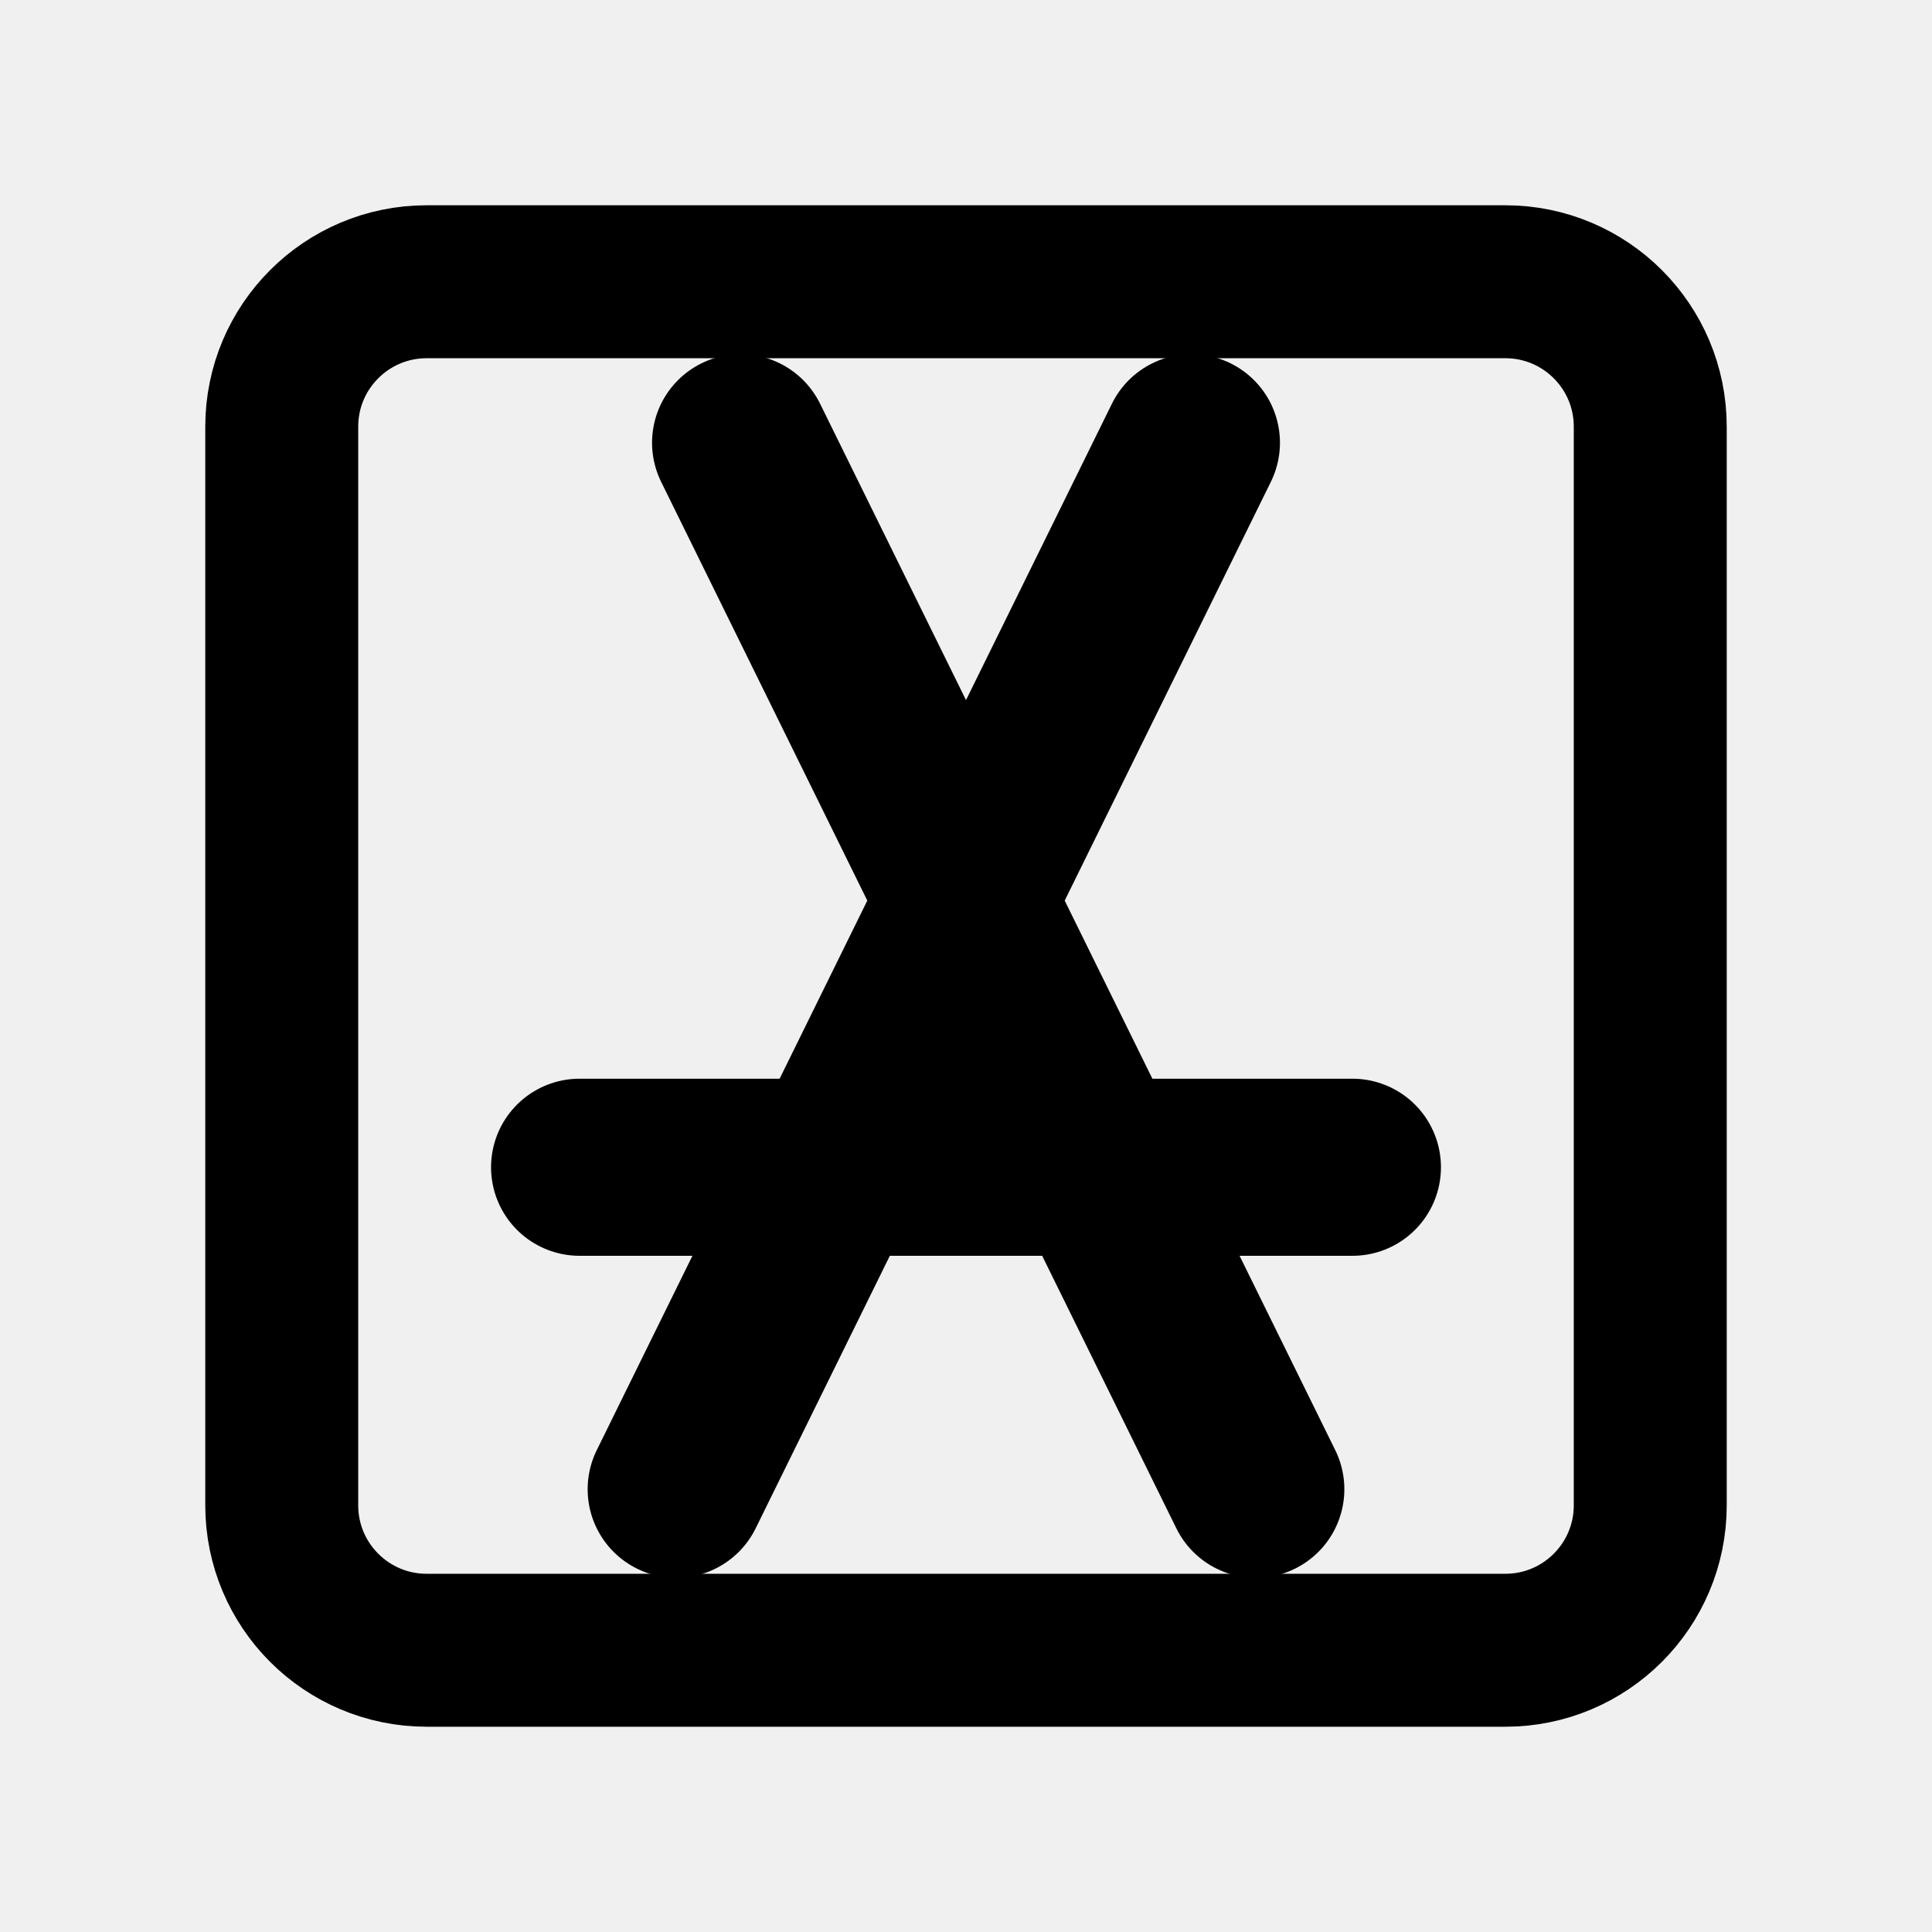
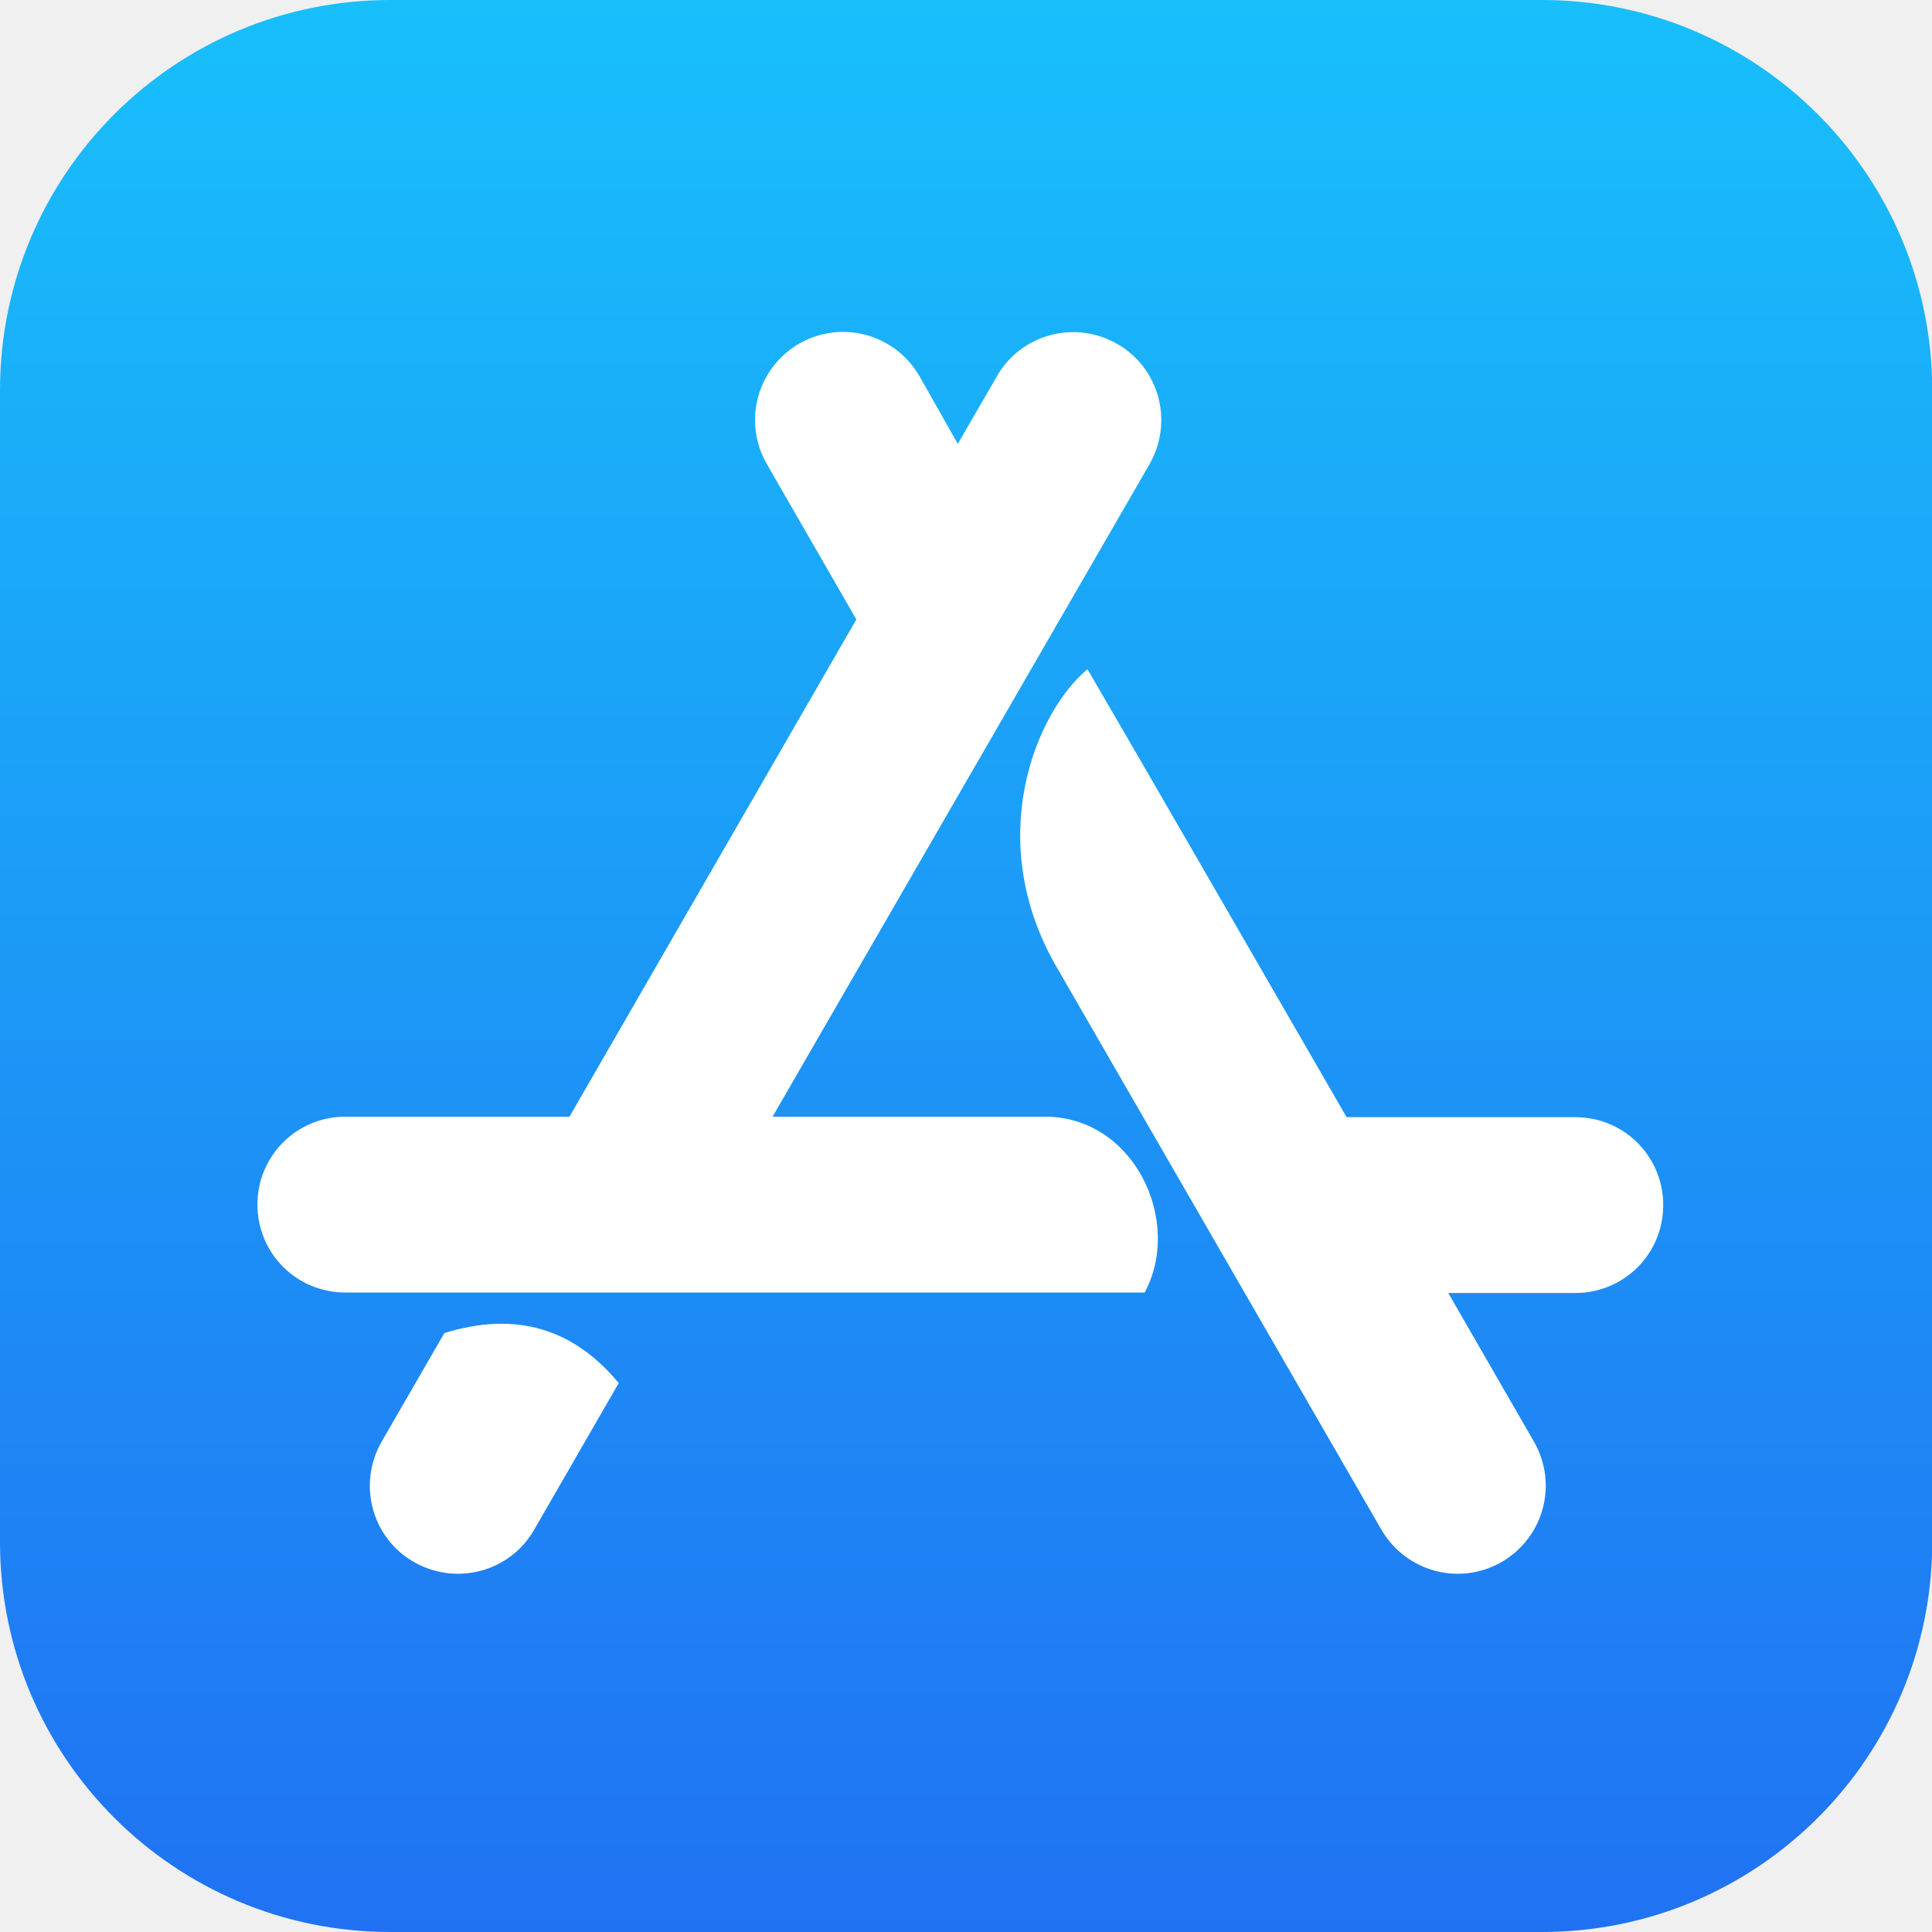
- <svg xmlns="http://www.w3.org/2000/svg" viewBox="0 0 24 24" aria-hidden="true">
-   <path fill="none" stroke="#000" stroke-linecap="round" stroke-linejoin="round" stroke-width="2.2" d="M8.4 18.5 14.8 5.5M15.6 18.5 9.2 5.5M7.2 14.5h9.6" />
-   <path fill="none" stroke="#000" stroke-linecap="round" stroke-linejoin="round" stroke-width="1.9" d="M5.3 20.5h13.4a1.8 1.8 0 0 0 1.8-1.8V5.3a1.8 1.8 0 0 0-1.8-1.8H5.3a1.8 1.8 0 0 0-1.8 1.8v13.4a1.8 1.8 0 0 0 1.8 1.8Z" />
+ <svg xmlns="http://www.w3.org/2000/svg" version="1.1" id="Capa_1" x="0px" y="0px" viewBox="0 0 800 800" enable-background="new 0 0 800 800" xml:space="preserve">
+   <linearGradient id="SVGID_1_" gradientUnits="userSpaceOnUse" x1="400.05" y1="798.772" x2="400.05" y2="-1.228" gradientTransform="matrix(1 0 0 -1 0 798.7717)">
+     <stop offset="0" style="stop-color:#18BFFB" />
+     <stop offset="1" style="stop-color:#2072F3" />
+   </linearGradient>
+   <path fill="url(#SVGID_1_)" d="M638.4,0H161.6C72.3,0,0,72.3,0,161.6v476.9C0,727.7,72.3,800,161.6,800h476.9  c89.2,0,161.6-72.3,161.6-161.6V161.6C800,72.3,727.7,0,638.4,0z" />
+   <path fill="#FFFFFF" d="M396.6,183.8l16.2-28c10-17.5,32.3-23.4,49.8-13.4s23.4,32.3,13.4,49.8L319.9,462.4h112.9  c36.6,0,57.1,43,41.2,72.8H143c-20.2,0-36.4-16.2-36.4-36.4c0-20.2,16.2-36.4,36.4-36.4h92.8l118.8-205.9l-37.1-64.4  c-10-17.5-4.1-39.6,13.4-49.8c17.5-10,39.6-4.1,49.8,13.4L396.6,183.8L396.6,183.8z M256.2,572.7l-35,60.7  c-10,17.5-32.3,23.4-49.8,13.4S148,614.5,158,597l26-45C213.4,542.9,237.3,549.9,256.2,572.7L256.2,572.7z M557.6,462.6h94.7  c20.2,0,36.4,16.2,36.4,36.4c0,20.2-16.2,36.4-36.4,36.4h-52.6l35.5,61.6c10,17.5,4.1,39.6-13.4,49.8c-17.5,10-39.6,4.1-49.8-13.4  c-59.8-103.7-104.7-181.3-134.5-233c-30.5-52.6-8.7-105.4,12.8-123.3C474.2,318.1,509.9,380,557.6,462.6L557.6,462.6z" />
</svg>
